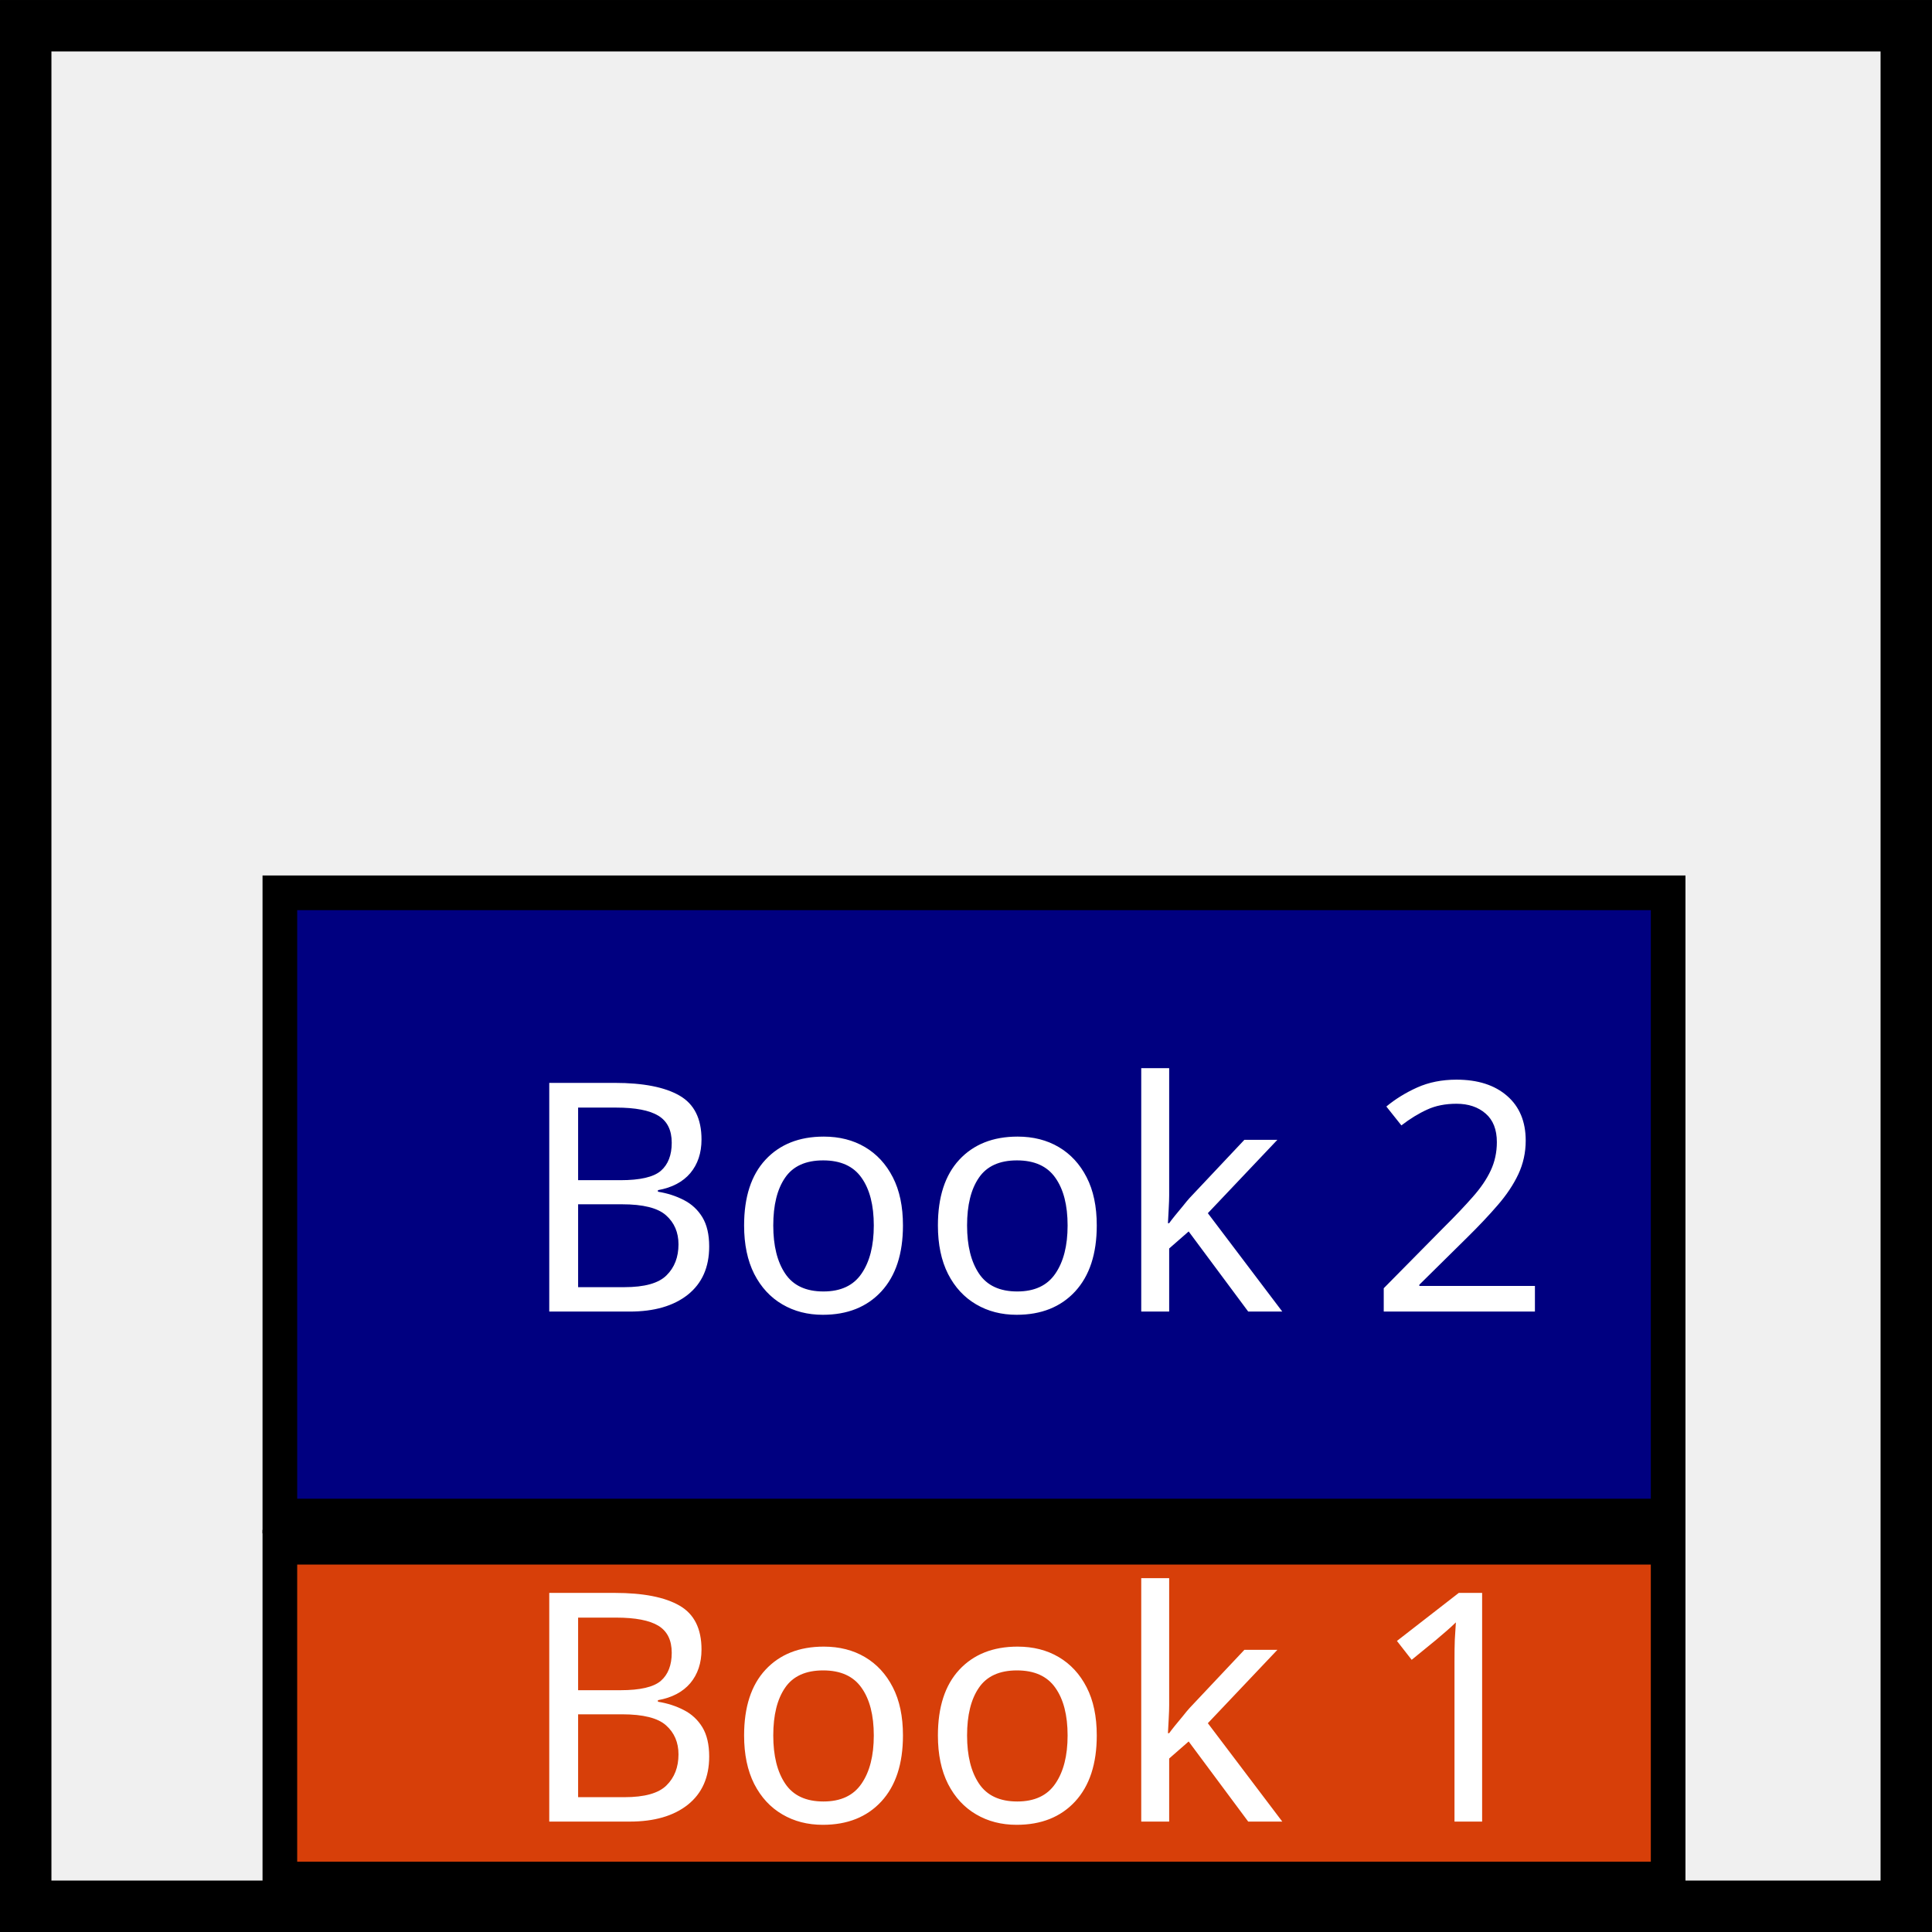
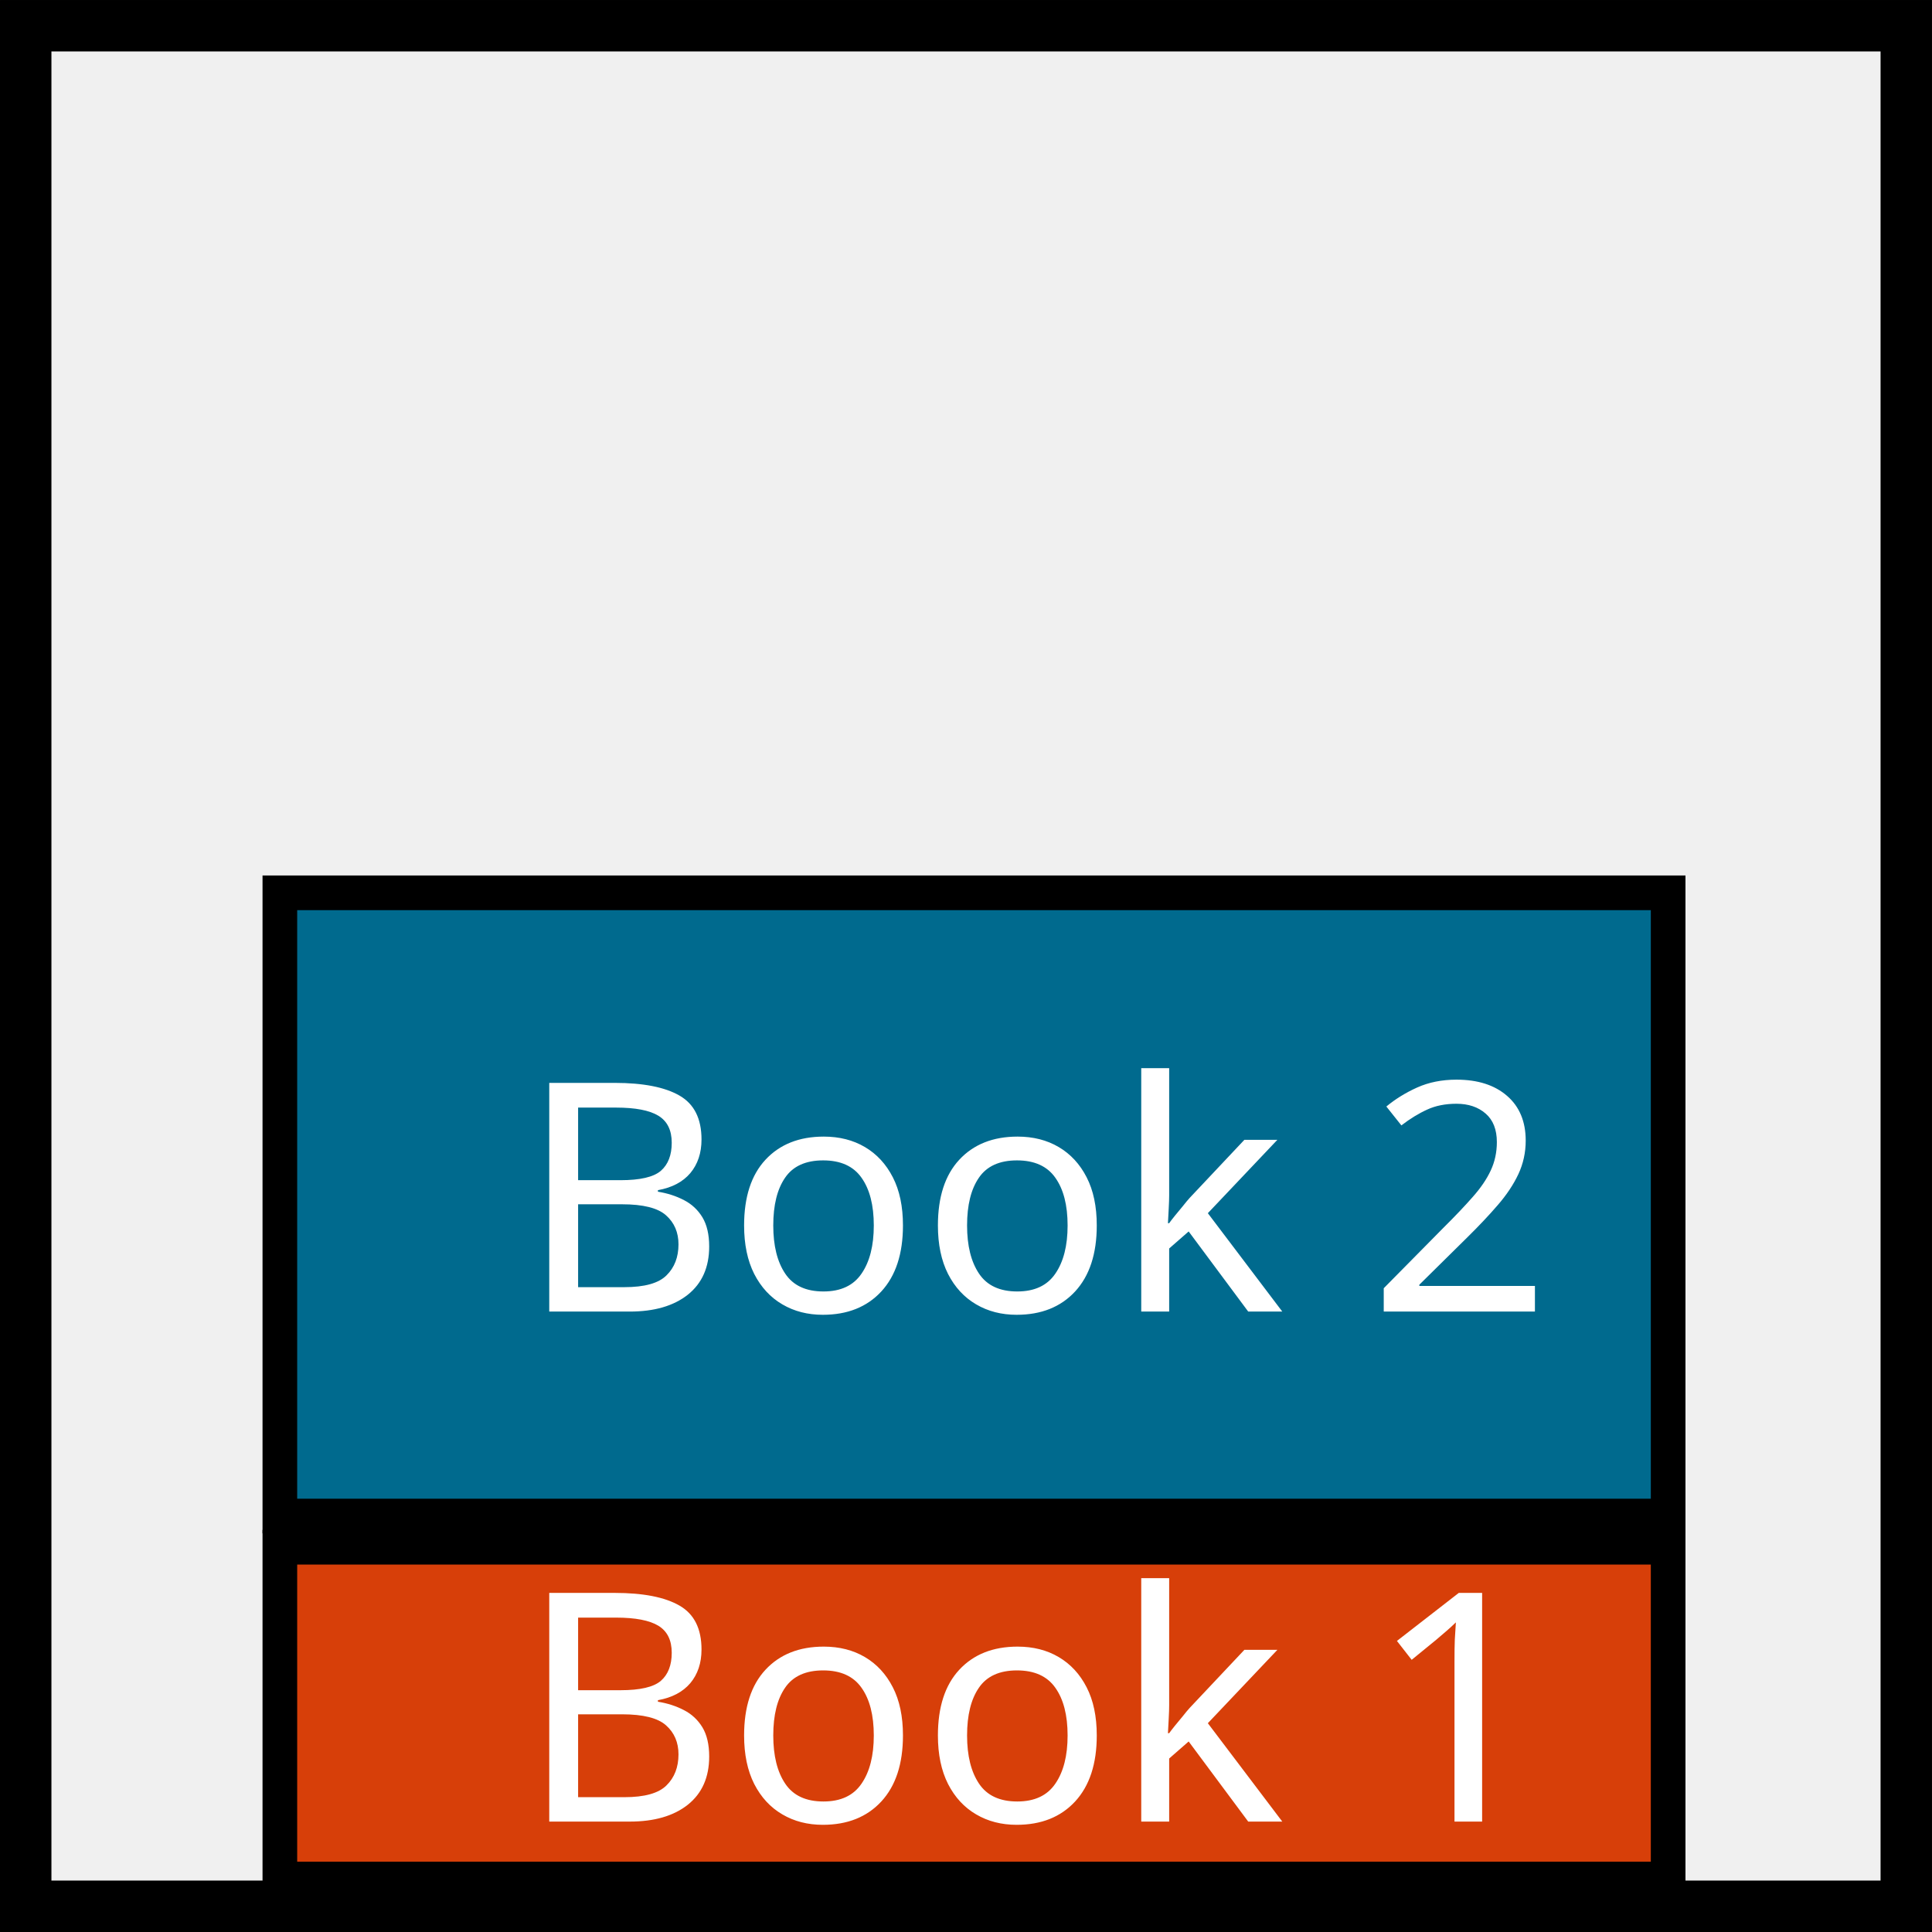
<svg xmlns="http://www.w3.org/2000/svg" width="7.743in" height="7.743in" viewBox="0 0 196.684 196.684" version="1.1" id="svg8">
  <defs id="defs2">
    <marker orient="auto" refY="0" refX="0" id="Arrow2Mend" style="overflow:visible">
      <path id="path4382" style="fill:#000000;fill-opacity:1;fill-rule:evenodd;stroke:#000000;stroke-width:0.625;stroke-linejoin:round;stroke-opacity:1" d="M 8.719,4.034 -2.207,0.016 8.719,-4.002 c -1.745,2.372 -1.735,5.617 -6e-7,8.035 z" transform="scale(-0.6)" />
    </marker>
    <marker orient="auto" refY="0" refX="0" id="Arrow2Mend-5" style="overflow:visible">
      <path id="path4382-5" style="fill:#000000;fill-opacity:1;fill-rule:evenodd;stroke:#000000;stroke-width:0.625;stroke-linejoin:round;stroke-opacity:1" d="M 8.719,4.034 -2.207,0.016 8.719,-4.002 c -1.745,2.372 -1.735,5.617 -6e-7,8.035 z" transform="scale(-0.6)" />
    </marker>
  </defs>
  <g id="layer1" transform="translate(168.0958,-75.43888)">
    <rect style="opacity:1;fill:none;fill-opacity:1;stroke:#000000;stroke-width:5.235;stroke-miterlimit:4;stroke-dasharray:none;stroke-dashoffset:0;stroke-opacity:1" id="rect896" width="191.448" height="191.448" x="-165.478" y="78.057" />
    <rect style="fill:#d73f09;fill-opacity:1;stroke:#000000;stroke-width:3.528;stroke-miterlimit:4;stroke-dasharray:none;stroke-dashoffset:0" id="rect863" width="33.778" height="141.332" x="-266.729" y="-139.605" ry="0" rx="0" transform="rotate(-90)" />
    <text xml:space="preserve" style="font-size:32.611px;line-height:1.25;font-family:'Book Antiqua';-inkscape-font-specification:'Book Antiqua';letter-spacing:0px;word-spacing:0px;fill:#ffffff;stroke-width:1.747" x="-115.334" y="260.881" id="text871">
      <tspan id="tspan869" x="-115.334" y="260.881" style="fill:#ffffff;stroke-width:1.747">Book 1</tspan>
    </text>
-     <rect style="fill:#000080;fill-opacity:1;stroke:#000000;stroke-width:3.528;stroke-miterlimit:4;stroke-dasharray:none;stroke-dashoffset:0" id="rect863-7" width="63.444" height="141.332" x="-229.776" y="-139.605" ry="0" rx="0" transform="rotate(-90)" />
+     <rect style="fill:#006a8e;fill-opacity:1;stroke:#000000;stroke-width:3.528;stroke-miterlimit:4;stroke-dasharray:none;stroke-dashoffset:0" id="rect863-7" width="63.444" height="141.332" x="-229.776" y="-139.605" ry="0" rx="0" transform="rotate(-90)" />
    <text xml:space="preserve" style="font-size:32.611px;line-height:1.25;font-family:'Book Antiqua';-inkscape-font-specification:'Book Antiqua';letter-spacing:0px;word-spacing:0px;fill:#ffffff;stroke-width:1.747" x="-115.334" y="208.962" id="text871-4">
      <tspan id="tspan869-1" x="-115.334" y="208.962" style="fill:#ffffff;stroke-width:1.747">Book 2</tspan>
    </text>
  </g>
</svg>
